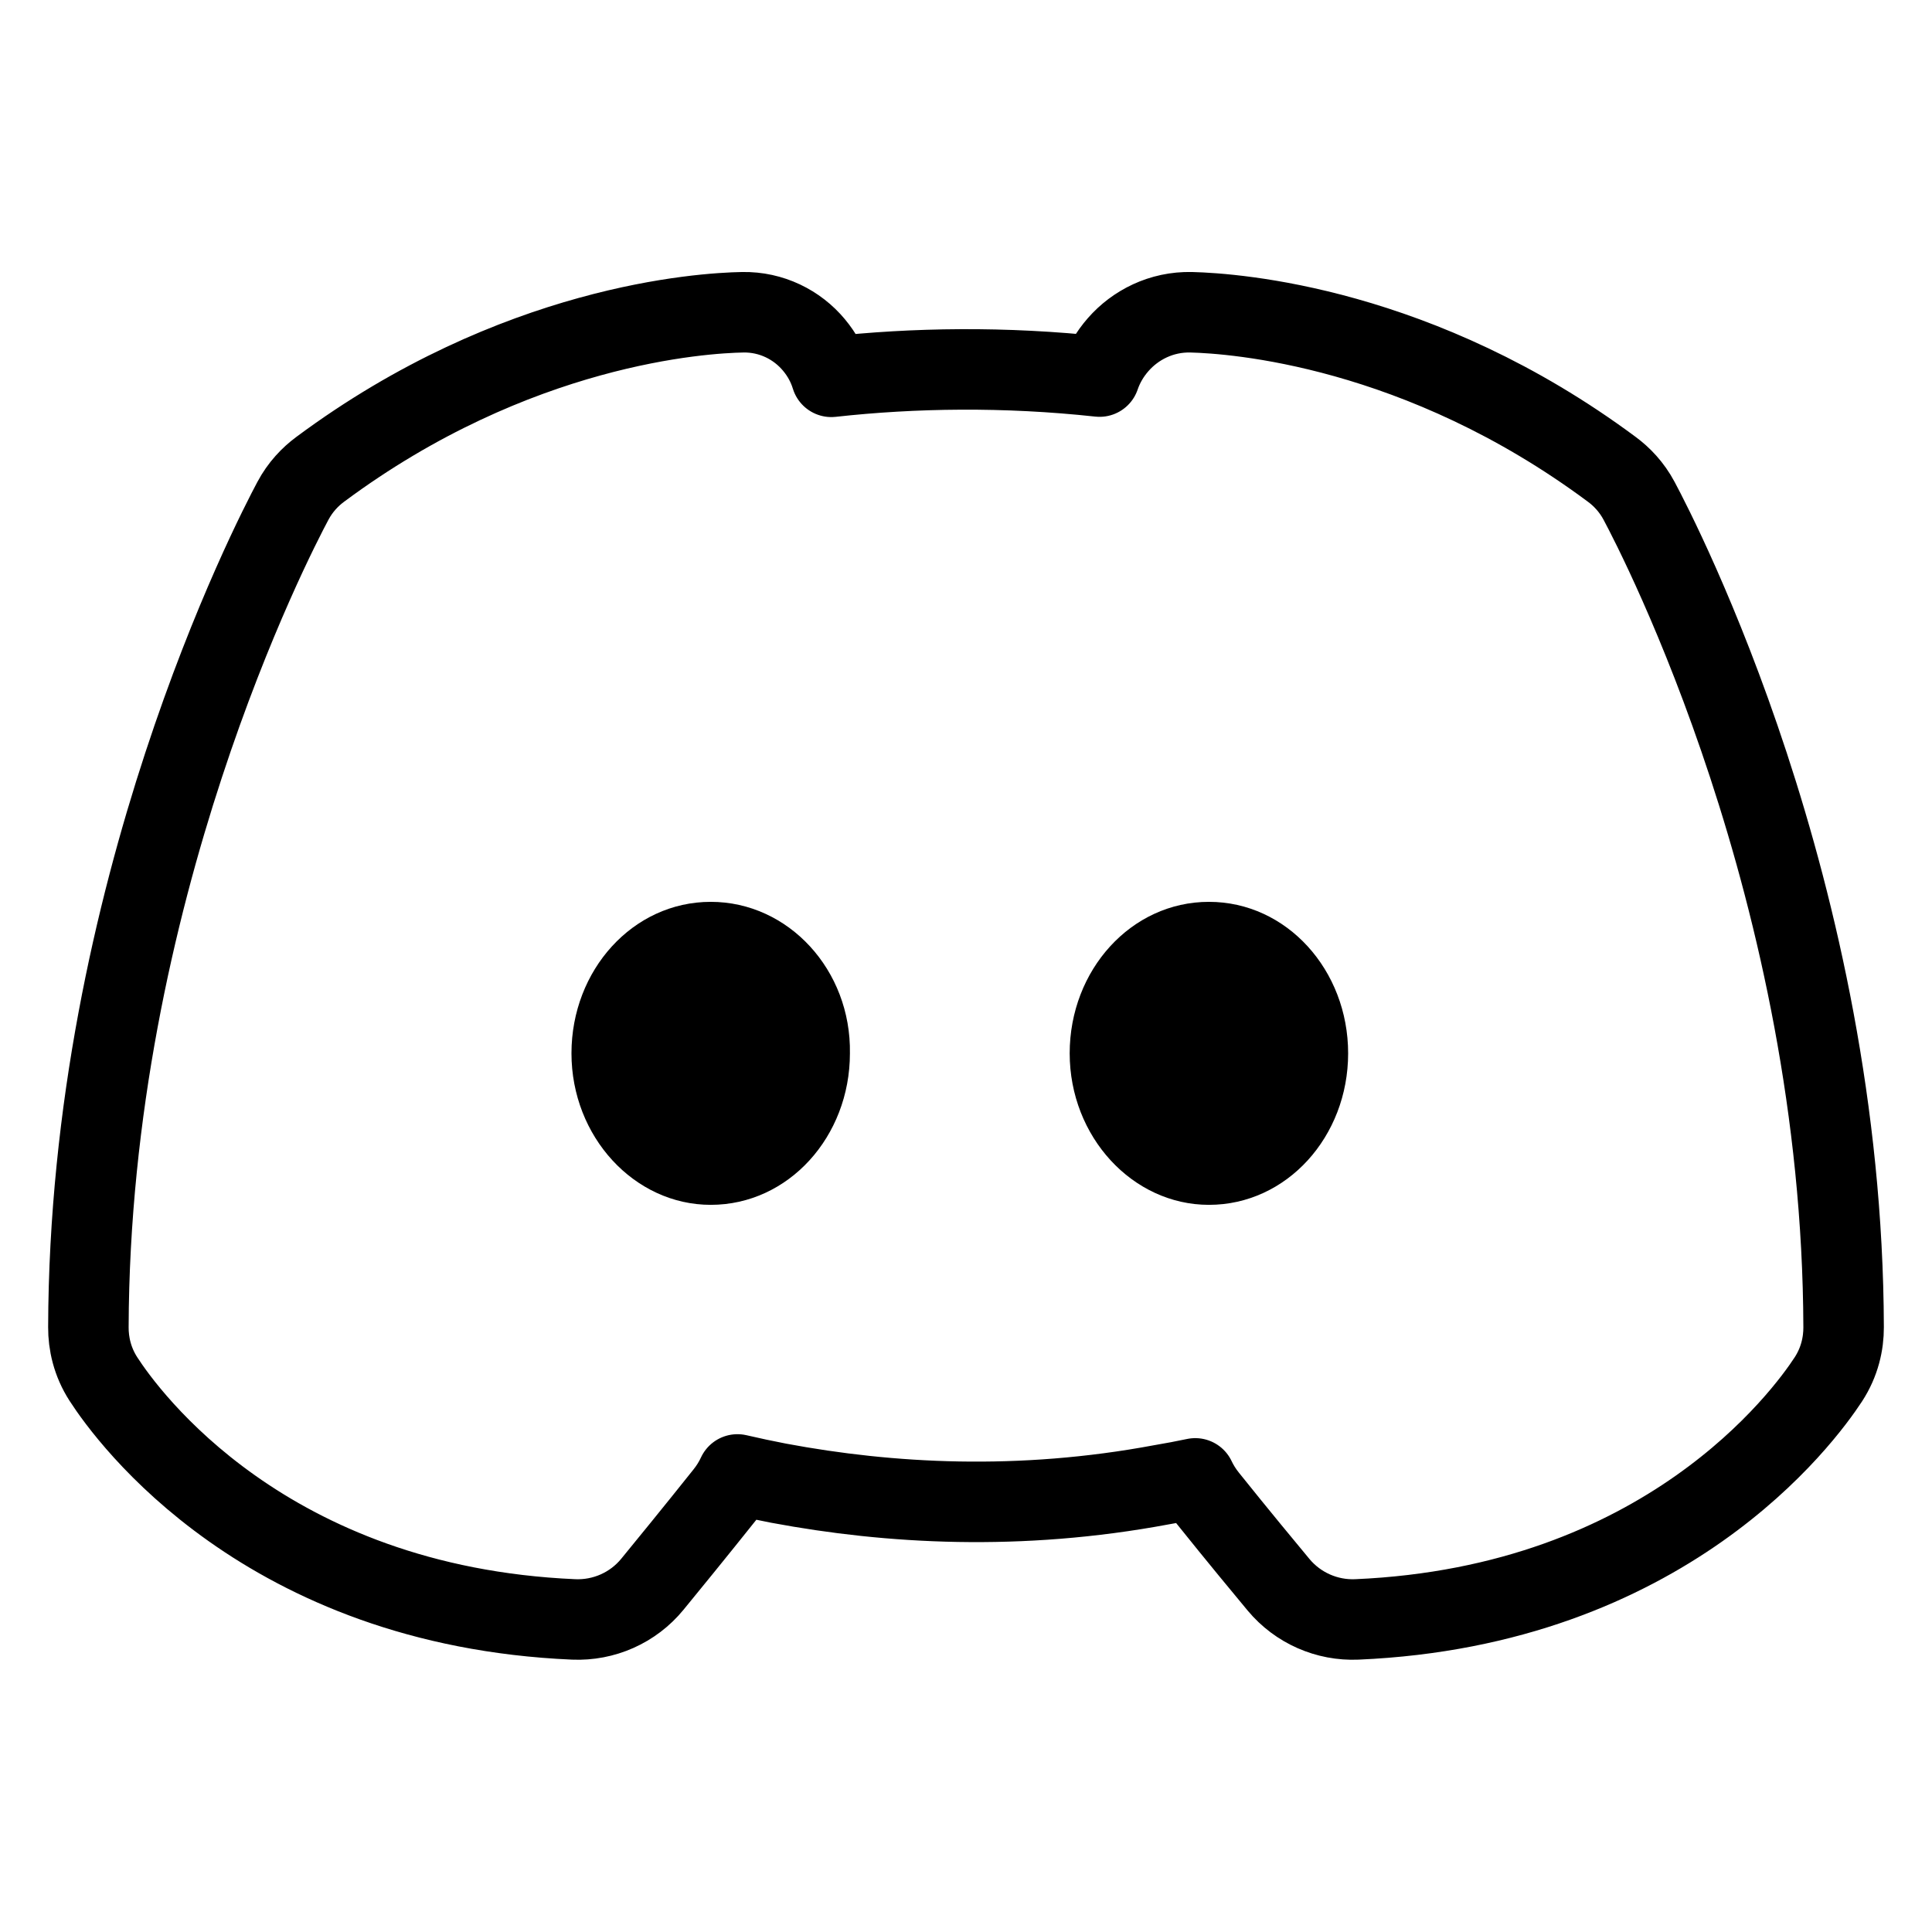
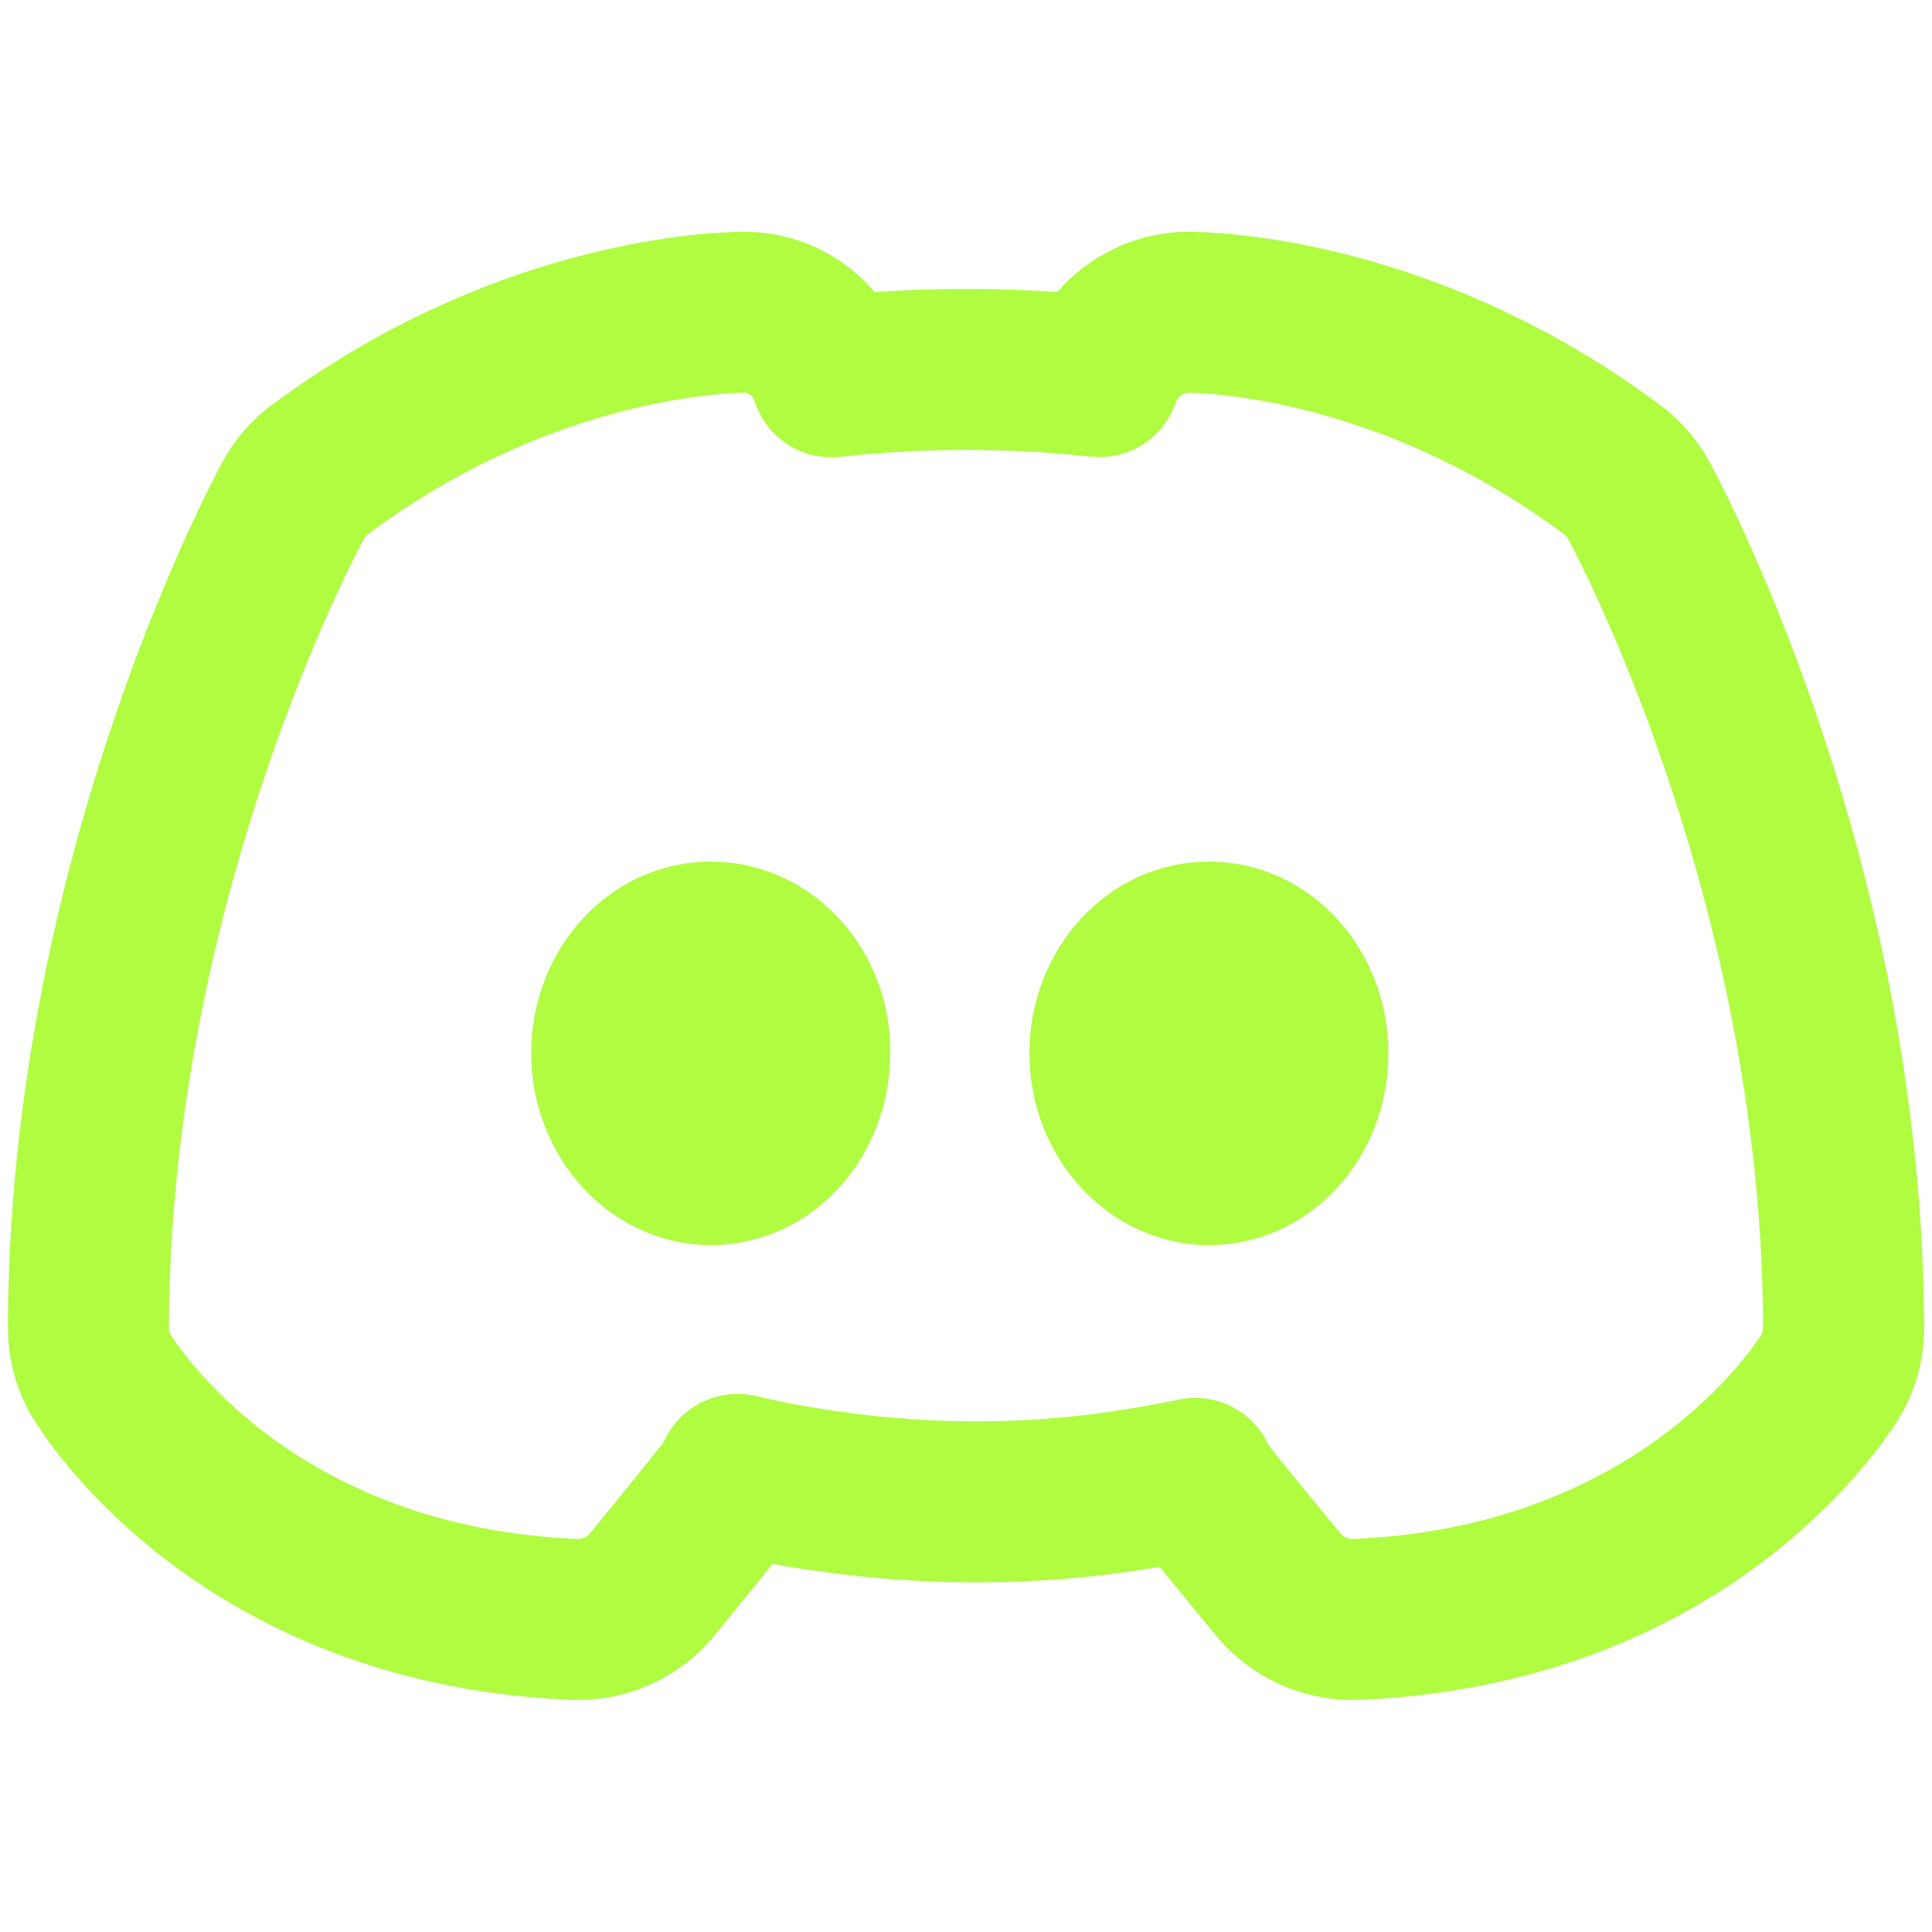
<svg xmlns="http://www.w3.org/2000/svg" class="feather" width="24" height="24" viewBox="0 0 24 24" fill="none" stroke-linecap="round" stroke-linejoin="round" version="1.1" id="svg2">
-   <path d="M8.829 11.203C7.862 11.203 7.099 12.051 7.099 13.085C7.099 14.12 7.879 14.967 8.829 14.967C9.795 14.967 10.558 14.12 10.558 13.085C10.575 12.051 9.795 11.203 8.829 11.203ZM15.018 11.203C14.051 11.203 13.288 12.051 13.288 13.085C13.288 14.12 14.068 14.967 15.018 14.967C15.984 14.967 16.747 14.12 16.747 13.085C16.747 12.051 15.984 11.203 15.018 11.203Z" fill="currentColor" id="path1" />
-   <path d="M14.848 18.365C14.887 18.448 14.938 18.53 15.001 18.608C15.366 19.064 15.739 19.514 15.883 19.687C16.124 19.976 16.485 20.133 16.855 20.117C20.684 19.952 22.405 17.606 22.713 17.134C22.853 16.919 22.903 16.689 22.902 16.487C22.886 11.087 20.613 6.693 20.362 6.223C20.269 6.048 20.145 5.921 20.022 5.83C17.632 4.054 15.34 3.893 14.799 3.879C14.425 3.87 14.102 4.039 13.891 4.28C13.783 4.403 13.707 4.538 13.659 4.678C12.481 4.55 11.349 4.568 10.327 4.681C10.285 4.543 10.214 4.408 10.111 4.285C9.903 4.035 9.583 3.872 9.225 3.879C8.729 3.888 6.403 4.028 3.978 5.83C3.855 5.921 3.731 6.048 3.638 6.223C3.387 6.693 1.114 11.088 1.098 16.487C1.097 16.687 1.146 16.916 1.284 17.13C1.589 17.603 3.296 19.951 7.126 20.117C7.501 20.133 7.865 19.973 8.105 19.679C8.252 19.5 8.635 19.031 9.004 18.568C9.069 18.487 9.121 18.403 9.161 18.316C9.328 18.355 9.499 18.391 9.674 18.425L9.674 18.425L9.68 18.426C11.046 18.681 12.663 18.775 14.431 18.444C14.57 18.421 14.709 18.394 14.848 18.365Z" stroke="currentColor" stroke-width="1" id="path2" />
+   <defs id="defs2" />
+   <path d="M8.829 11.203C7.862 11.203 7.099 12.051 7.099 13.085C7.099 14.12 7.879 14.967 8.829 14.967C9.795 14.967 10.558 14.12 10.558 13.085C10.575 12.051 9.795 11.203 8.829 11.203ZM15.018 11.203C14.051 11.203 13.288 12.051 13.288 13.085C13.288 14.12 14.068 14.967 15.018 14.967C15.984 14.967 16.747 14.12 16.747 13.085C16.747 12.051 15.984 11.203 15.018 11.203Z" fill="currentColor" id="path1" style="stroke:#affc41;stroke-opacity:1;fill:#affc41;fill-opacity:1" />
+   <path d="M14.848 18.365C14.887 18.448 14.938 18.53 15.001 18.608C15.366 19.064 15.739 19.514 15.883 19.687C16.124 19.976 16.485 20.133 16.855 20.117C20.684 19.952 22.405 17.606 22.713 17.134C22.853 16.919 22.903 16.689 22.902 16.487C22.886 11.087 20.613 6.693 20.362 6.223C20.269 6.048 20.145 5.921 20.022 5.83C17.632 4.054 15.34 3.893 14.799 3.879C14.425 3.87 14.102 4.039 13.891 4.28C13.783 4.403 13.707 4.538 13.659 4.678C12.481 4.55 11.349 4.568 10.327 4.681C10.285 4.543 10.214 4.408 10.111 4.285C9.903 4.035 9.583 3.872 9.225 3.879C8.729 3.888 6.403 4.028 3.978 5.83C3.855 5.921 3.731 6.048 3.638 6.223C3.387 6.693 1.114 11.088 1.098 16.487C1.097 16.687 1.146 16.916 1.284 17.13C1.589 17.603 3.296 19.951 7.126 20.117C7.501 20.133 7.865 19.973 8.105 19.679C8.252 19.5 8.635 19.031 9.004 18.568C9.069 18.487 9.121 18.403 9.161 18.316C9.328 18.355 9.499 18.391 9.674 18.425L9.674 18.425L9.68 18.426C11.046 18.681 12.663 18.775 14.431 18.444C14.57 18.421 14.709 18.394 14.848 18.365Z" stroke="currentColor" stroke-width="1" id="path2" style="stroke:#affc41;stroke-opacity:1;stroke-width:2;stroke-dasharray:none" />
</svg>
